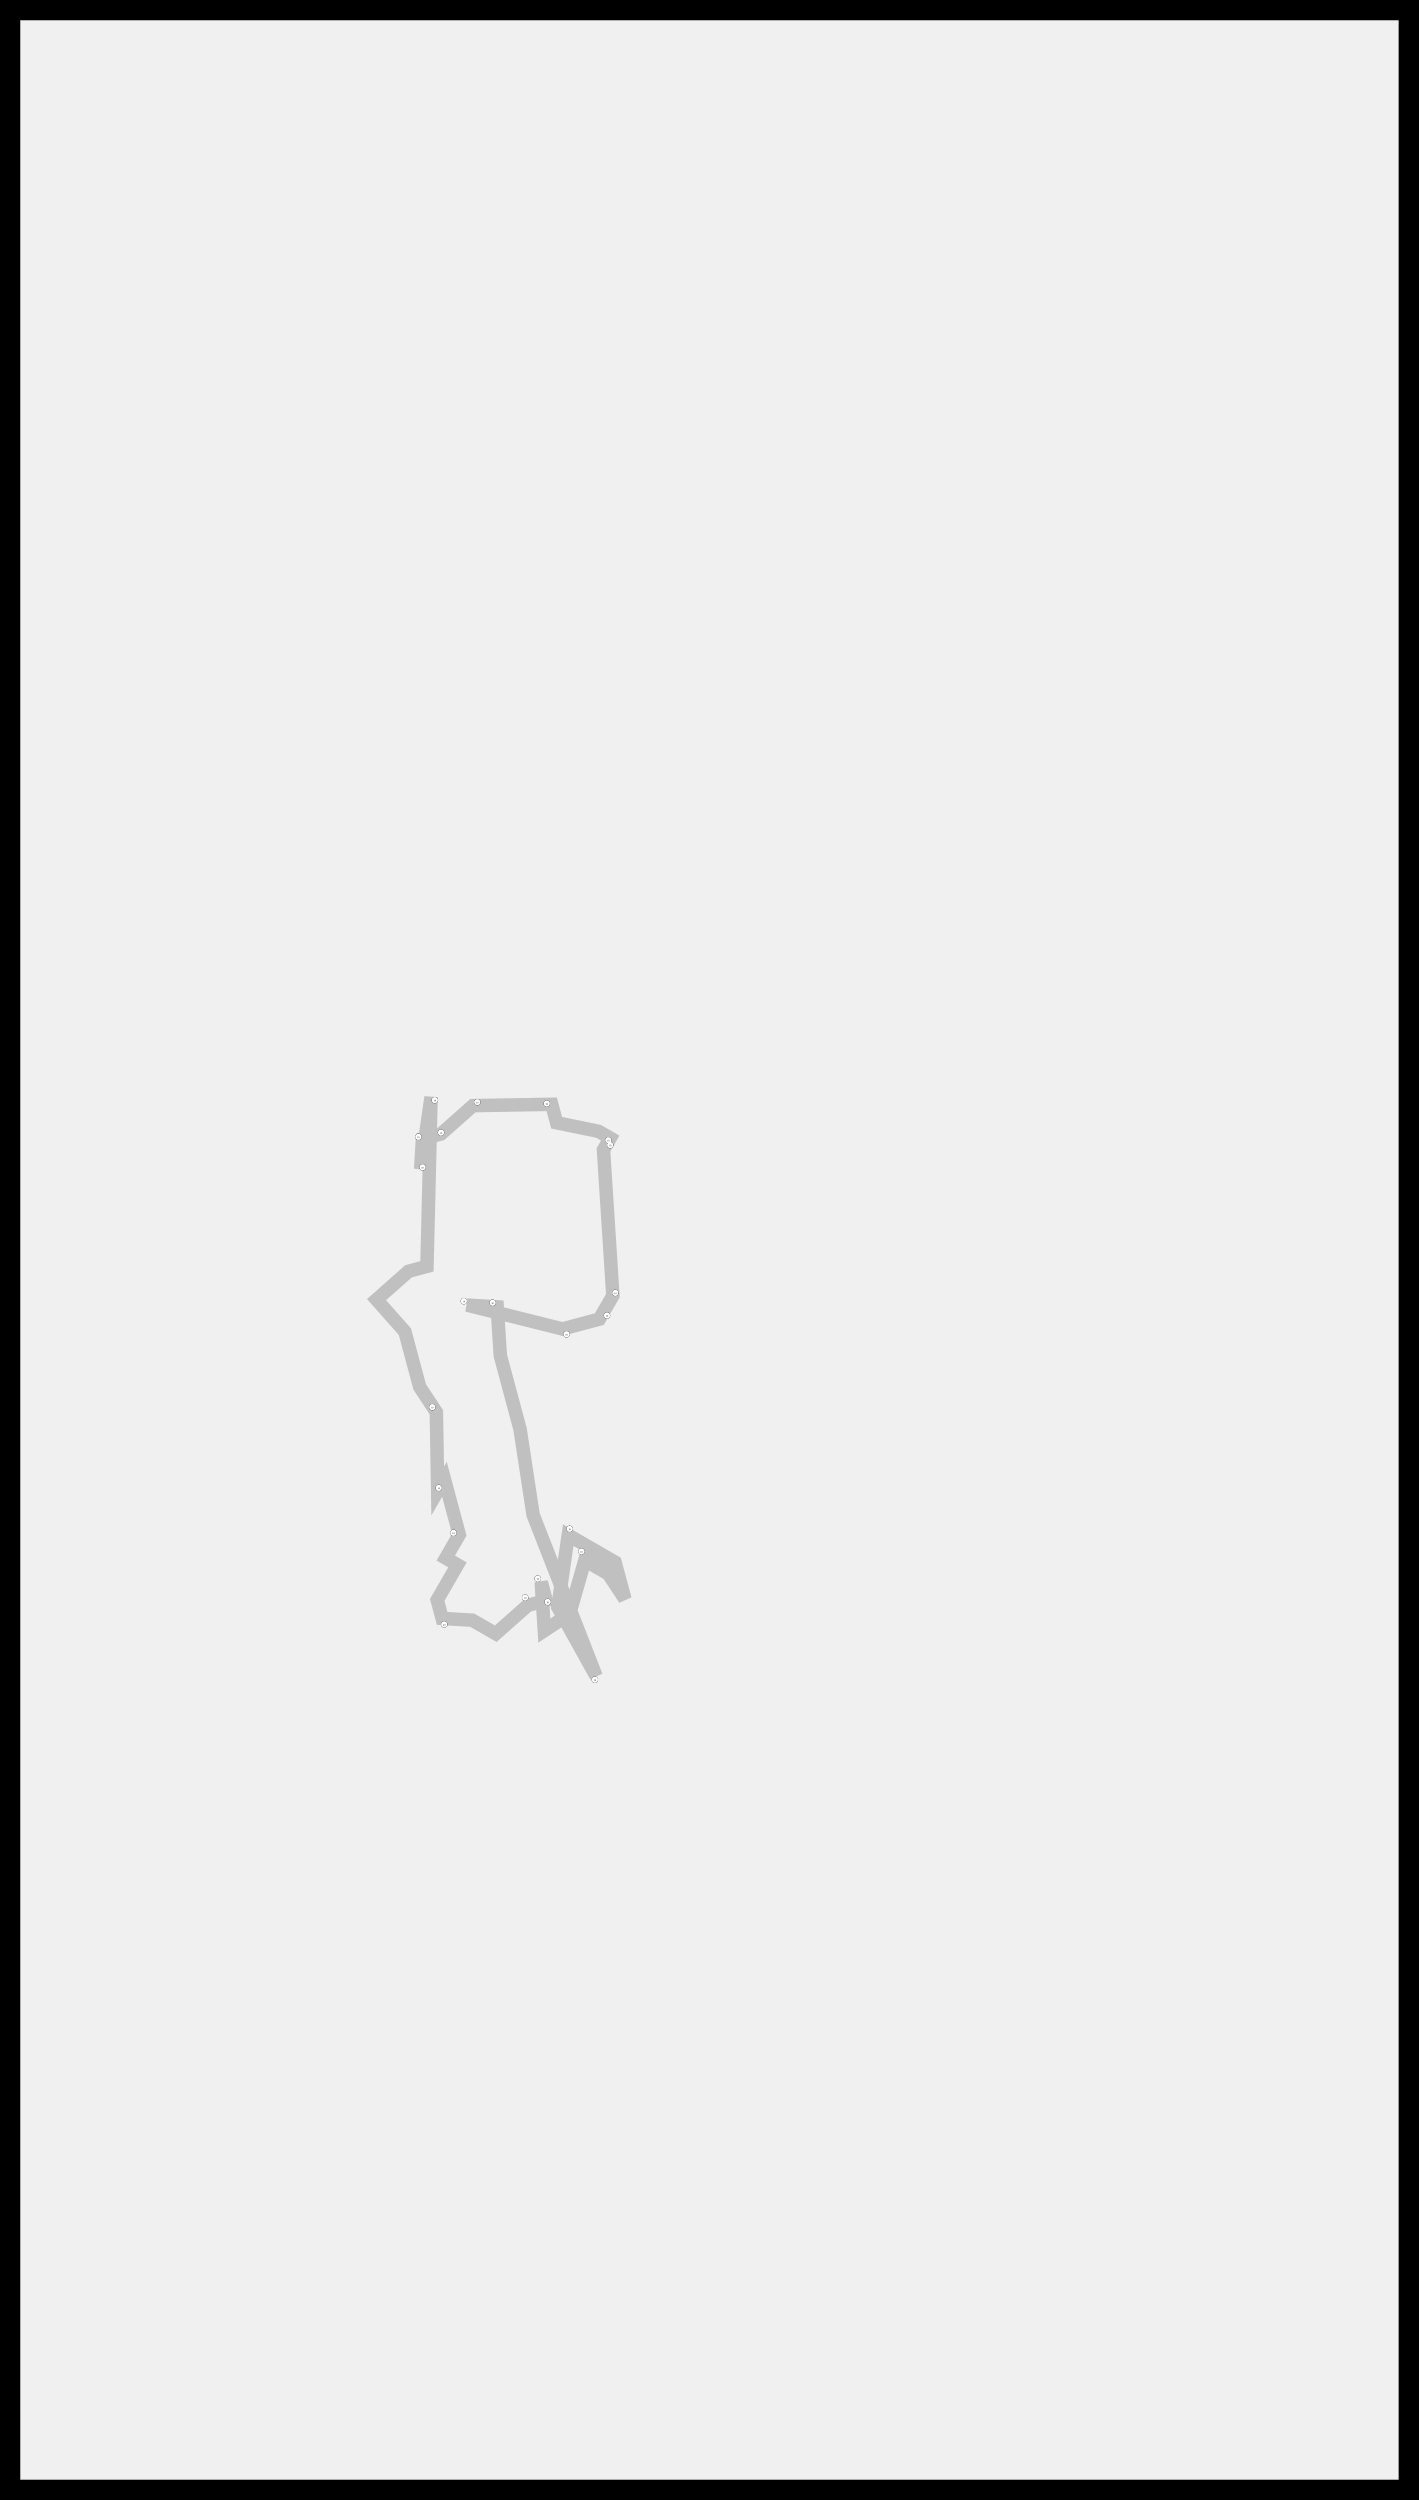
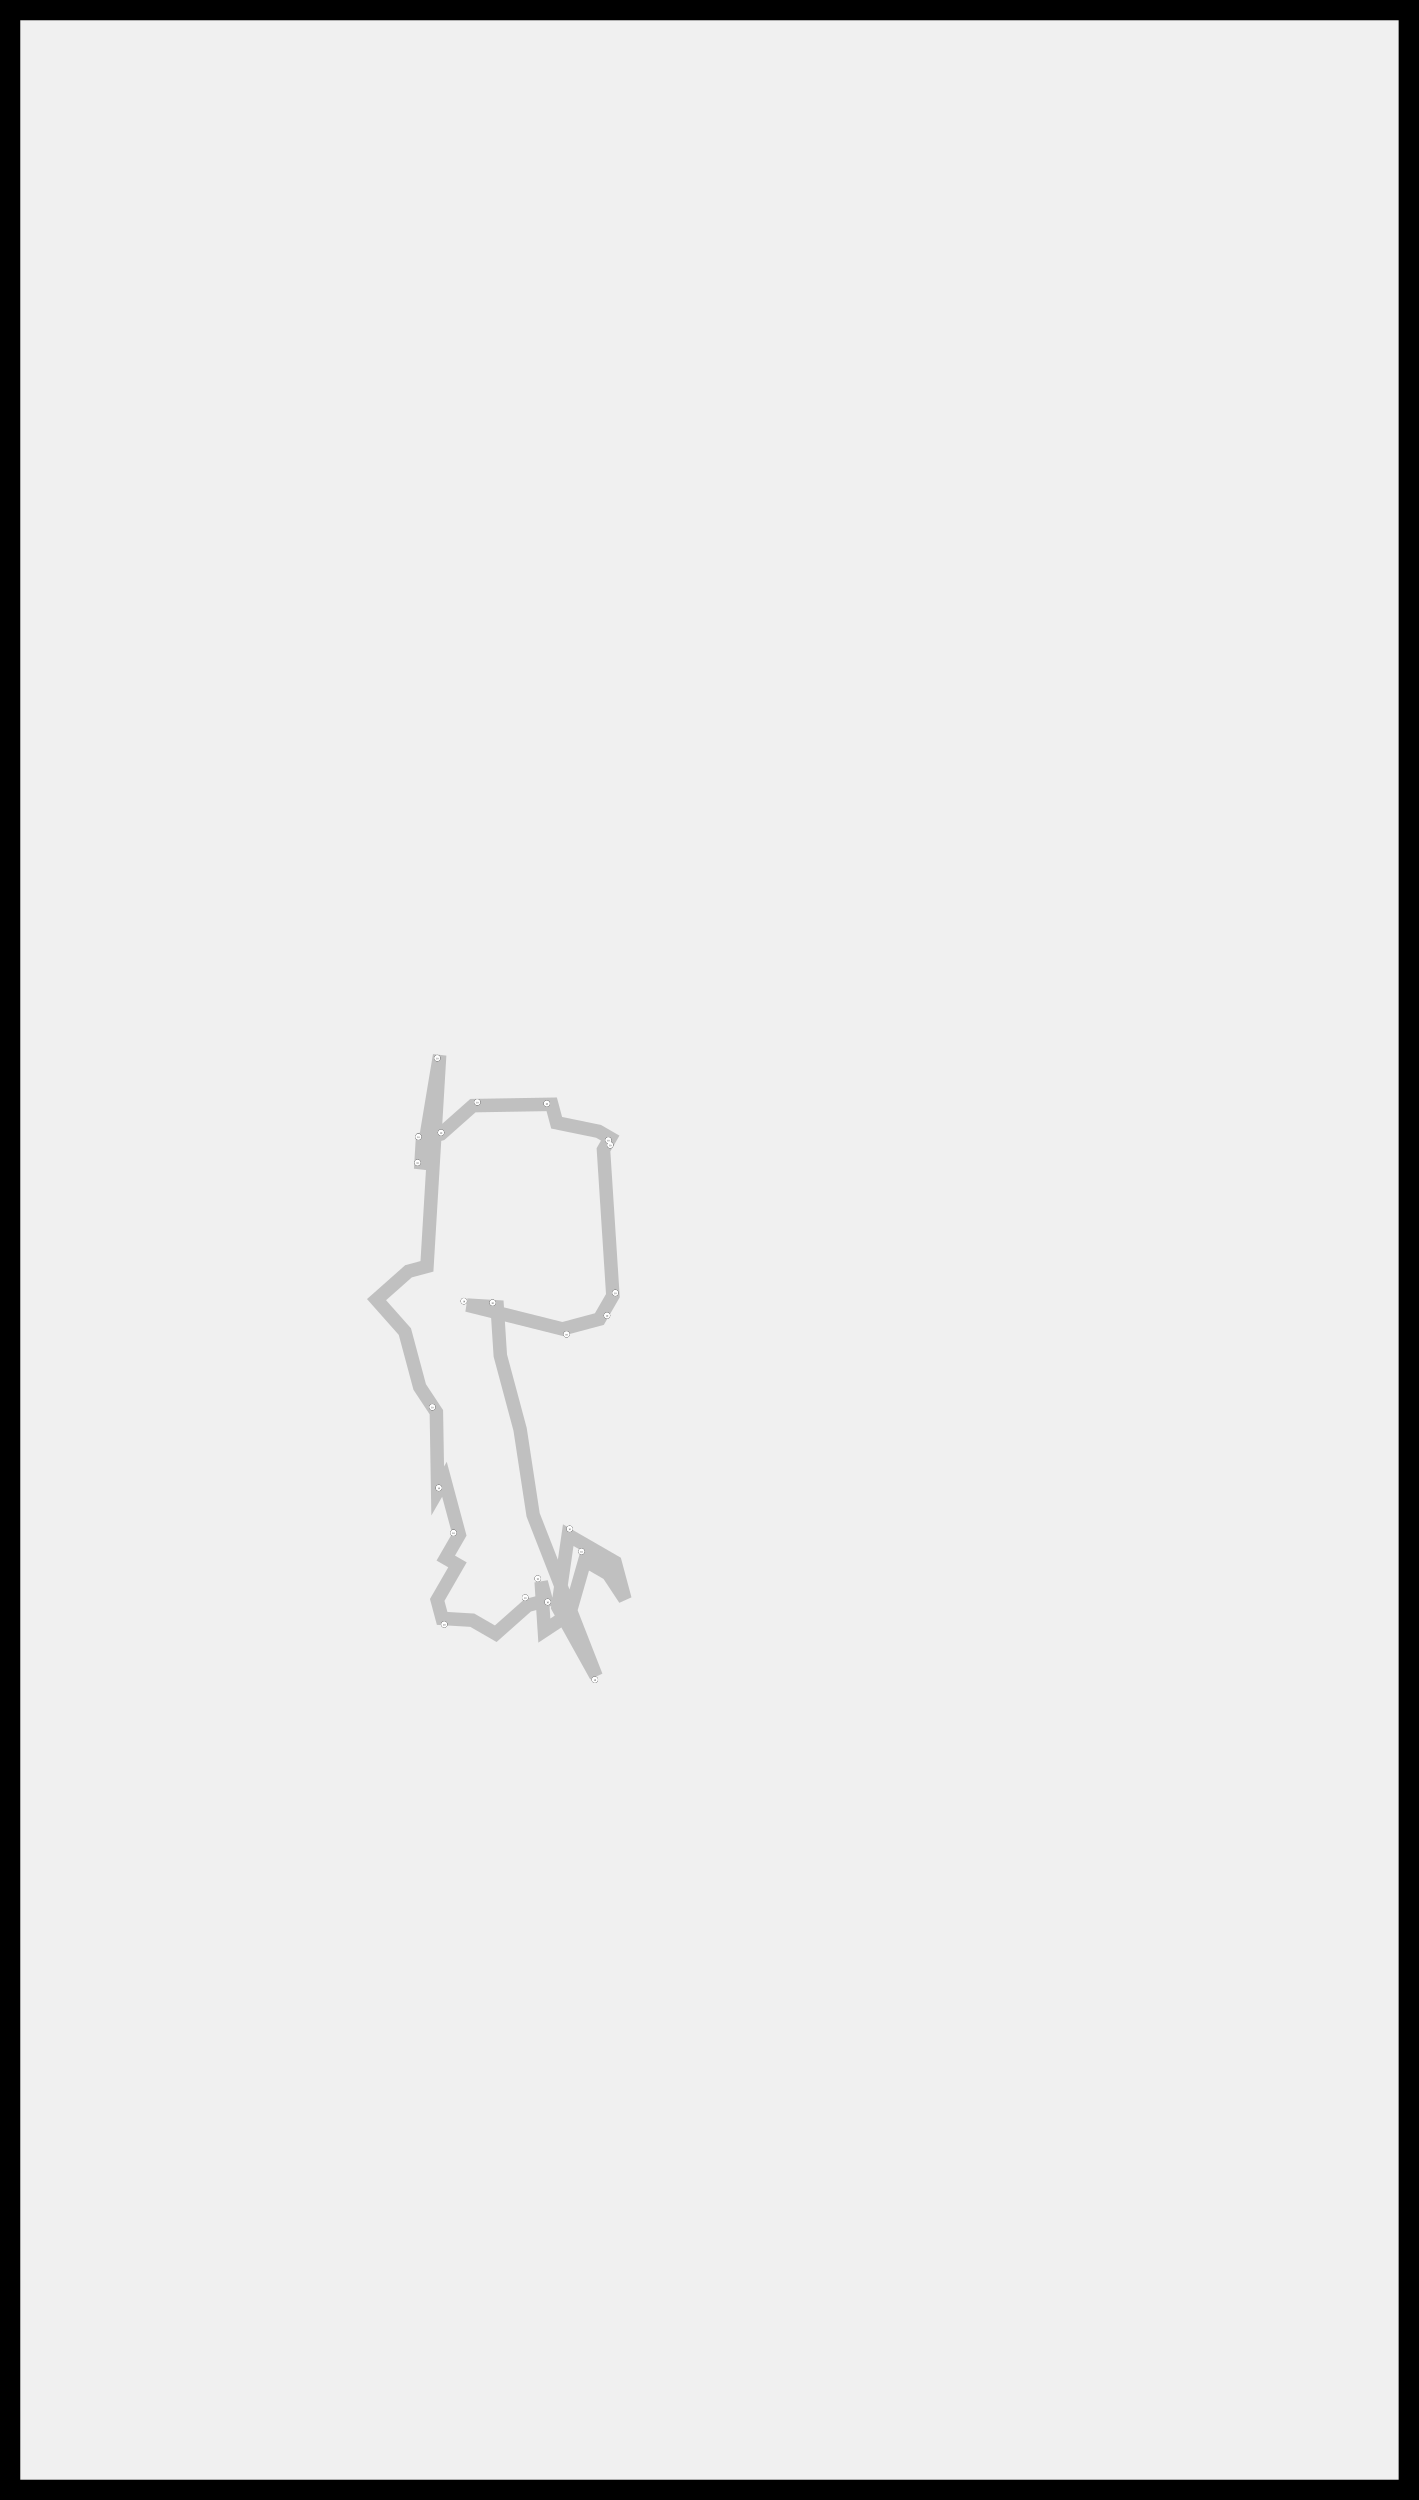
<svg xmlns="http://www.w3.org/2000/svg" width="1050" height="1850">
  <g transform="translate(525 925) rotate(30) scale(10000 -10000) translate(-106.8125 6.5925)">
    <path d="M106.76 -6.5 L106.865 -6.5 L106.865 -6.685 L106.76 -6.685 Z" fill="none" stroke="black" stroke-width="0.003" transform="translate(106.8125 -6.5925) rotate(30) translate(-106.8125 6.5925)" />
-     <path d="M106.79 -6.596 L106.791 -6.595 L106.792 -6.592 L106.797 -6.589 L106.798 -6.59 L106.801 -6.589 L106.802 -6.589 L106.802 -6.59 L106.808 -6.599 L106.808 -6.601 L106.806 -6.603 L106.799 -6.605 L106.801 -6.604 L106.801 -6.604 L106.803 -6.607 L106.807 -6.611 L106.811 -6.616 L106.821 -6.624 L106.816 -6.621 L106.816 -6.621 L106.814 -6.616 L106.818 -6.616 L106.819 -6.617 L106.82 -6.618 L106.818 -6.617 L106.818 -6.617 L106.816 -6.617 L106.817 -6.621 L106.817 -6.621 L106.816 -6.623 L106.814 -6.62 L106.815 -6.621 L106.814 -6.622 L106.813 -6.625 L106.811 -6.625 L106.811 -6.625 L106.809 -6.626 L106.808 -6.625 L106.808 -6.622 L106.807 -6.622 L106.807 -6.62 L106.804 -6.617 L106.804 -6.618 L106.801 -6.613 L106.799 -6.612 L106.796 -6.609 L106.793 -6.608 L106.794 -6.605 L106.795 -6.604 L106.789 -6.593 L106.791 -6.598 Z" stroke="silver" stroke-width="0.001" fill="none" />
+     <path d="M106.79 -6.596 L106.791 -6.595 L106.792 -6.592 L106.797 -6.589 L106.798 -6.59 L106.801 -6.589 L106.802 -6.589 L106.802 -6.59 L106.808 -6.599 L106.808 -6.601 L106.806 -6.603 L106.799 -6.605 L106.801 -6.604 L106.801 -6.604 L106.803 -6.607 L106.807 -6.611 L106.811 -6.616 L106.821 -6.624 L106.816 -6.621 L106.816 -6.621 L106.814 -6.616 L106.818 -6.616 L106.819 -6.617 L106.82 -6.618 L106.818 -6.617 L106.818 -6.617 L106.816 -6.617 L106.817 -6.621 L106.817 -6.621 L106.816 -6.623 L106.814 -6.62 L106.815 -6.621 L106.814 -6.622 L106.813 -6.625 L106.811 -6.625 L106.811 -6.625 L106.809 -6.626 L106.808 -6.625 L106.808 -6.622 L106.807 -6.622 L106.807 -6.62 L106.804 -6.617 L106.804 -6.618 L106.801 -6.613 L106.799 -6.612 L106.796 -6.609 L106.793 -6.608 L106.794 -6.605 L106.795 -6.604 L106.788 -6.59 L106.791 -6.598 Z" stroke="silver" stroke-width="0.001" fill="none" />
    <circle cx="106.79" cy="-12.596" r="15" transform="translate(106.7897 -6.596094) scale(0.000015 -0.000015) translate(-106.7897 6.596094) translate(106.8125 -6.5925) rotate(-30) translate(-106.8125 6.5925)" fill="white" stroke="black" stroke-width="2" />
    <circle cx="106.791" cy="-12.595" r="15" transform="translate(106.791 -6.594988) scale(0.000015 -0.000015) translate(-106.791 6.594988) translate(106.8125 -6.5925) rotate(-30) translate(-106.8125 6.5925)" fill="white" stroke="black" stroke-width="2" />
    <circle cx="106.792" cy="-12.592" r="15" transform="translate(106.7922 -6.591696) scale(0.000015 -0.000015) translate(-106.7922 6.591696) translate(106.8125 -6.5925) rotate(-30) translate(-106.8125 6.5925)" fill="white" stroke="black" stroke-width="2" />
    <circle cx="106.797" cy="-12.589" r="15" transform="translate(106.7967 -6.589213) scale(0.000015 -0.000015) translate(-106.7967 6.589213) translate(106.8125 -6.5925) rotate(-30) translate(-106.8125 6.5925)" fill="white" stroke="black" stroke-width="2" />
    <circle cx="106.802" cy="-12.589" r="15" transform="translate(106.802 -6.589283) scale(0.000015 -0.000015) translate(-106.802 6.589283) translate(106.8125 -6.5925) rotate(-30) translate(-106.8125 6.5925)" fill="white" stroke="black" stroke-width="2" />
    <circle cx="106.802" cy="-12.59" r="15" transform="translate(106.8023 -6.589526) scale(0.000015 -0.000015) translate(-106.8023 6.589526) translate(106.8125 -6.5925) rotate(-30) translate(-106.8125 6.5925)" fill="white" stroke="black" stroke-width="2" />
    <circle cx="106.808" cy="-12.599" r="15" transform="translate(106.8081 -6.598812) scale(0.000015 -0.000015) translate(-106.8081 6.598812) translate(106.8125 -6.5925) rotate(-30) translate(-106.8125 6.5925)" fill="white" stroke="black" stroke-width="2" />
    <circle cx="106.808" cy="-12.601" r="15" transform="translate(106.8084 -6.600567) scale(0.000015 -0.000015) translate(-106.8084 6.600567) translate(106.8125 -6.5925) rotate(-30) translate(-106.8125 6.5925)" fill="white" stroke="black" stroke-width="2" />
    <circle cx="106.806" cy="-12.603" r="15" transform="translate(106.8065 -6.603267) scale(0.000015 -0.000015) translate(-106.8065 6.603267) translate(106.8125 -6.5925) rotate(-30) translate(-106.8125 6.5925)" fill="white" stroke="black" stroke-width="2" />
    <circle cx="106.799" cy="-12.605" r="15" transform="translate(106.7987 -6.604941) scale(0.000015 -0.000015) translate(-106.7987 6.604941) translate(106.8125 -6.5925) rotate(-30) translate(-106.8125 6.5925)" fill="white" stroke="black" stroke-width="2" />
    <circle cx="106.801" cy="-12.604" r="15" transform="translate(106.8006 -6.603978) scale(0.000015 -0.000015) translate(-106.8006 6.603978) translate(106.8125 -6.5925) rotate(-30) translate(-106.8125 6.5925)" fill="white" stroke="black" stroke-width="2" />
    <circle cx="106.821" cy="-12.624" r="15" transform="translate(106.8211 -6.624356) scale(0.000015 -0.000015) translate(-106.8211 6.624356) translate(106.8125 -6.5925) rotate(-30) translate(-106.8125 6.5925)" fill="white" stroke="black" stroke-width="2" />
    <circle cx="106.814" cy="-12.616" r="15" transform="translate(106.8139 -6.615622) scale(0.000015 -0.000015) translate(-106.8139 6.615622) translate(106.8125 -6.5925) rotate(-30) translate(-106.8125 6.5925)" fill="white" stroke="black" stroke-width="2" />
    <circle cx="106.816" cy="-12.617" r="15" transform="translate(106.8155 -6.616634) scale(0.000015 -0.000015) translate(-106.8155 6.616634) translate(106.8125 -6.5925) rotate(-30) translate(-106.8125 6.5925)" fill="white" stroke="black" stroke-width="2" />
    <circle cx="106.814" cy="-12.62" r="15" transform="translate(106.8137 -6.619992) scale(0.000015 -0.000015) translate(-106.8137 6.619992) translate(106.8125 -6.5925) rotate(-30) translate(-106.8125 6.5925)" fill="white" stroke="black" stroke-width="2" />
    <circle cx="106.815" cy="-12.621" r="15" transform="translate(106.8152 -6.621119) scale(0.000015 -0.000015) translate(-106.8152 6.621119) translate(106.8125 -6.5925) rotate(-30) translate(-106.8125 6.5925)" fill="white" stroke="black" stroke-width="2" />
    <circle cx="106.814" cy="-12.622" r="15" transform="translate(106.8136 -6.621675) scale(0.000015 -0.000015) translate(-106.8136 6.621675) translate(106.8125 -6.5925) rotate(-30) translate(-106.8125 6.5925)" fill="white" stroke="black" stroke-width="2" />
    <circle cx="106.809" cy="-12.626" r="15" transform="translate(106.8094 -6.626386) scale(0.000015 -0.000015) translate(-106.8094 6.626386) translate(106.8125 -6.5925) rotate(-30) translate(-106.8125 6.5925)" fill="white" stroke="black" stroke-width="2" />
    <circle cx="106.807" cy="-12.62" r="15" transform="translate(106.8066 -6.620174) scale(0.000015 -0.000015) translate(-106.8066 6.620174) translate(106.8125 -6.5925) rotate(-30) translate(-106.8125 6.5925)" fill="white" stroke="black" stroke-width="2" />
    <circle cx="106.804" cy="-12.618" r="15" transform="translate(106.804 -6.617841) scale(0.000015 -0.000015) translate(-106.804 6.617841) translate(106.8125 -6.5925) rotate(-30) translate(-106.8125 6.5925)" fill="white" stroke="black" stroke-width="2" />
    <circle cx="106.801" cy="-12.613" r="15" transform="translate(106.8006 -6.612902) scale(0.000015 -0.000015) translate(-106.8006 6.612902) translate(106.8125 -6.5925) rotate(-30) translate(-106.8125 6.5925)" fill="white" stroke="black" stroke-width="2" />
-     <circle cx="106.789" cy="-12.593" r="15" transform="translate(106.7894 -6.593135) scale(0.000015 -0.000015) translate(-106.7894 6.593135) translate(106.8125 -6.5925) rotate(-30) translate(-106.8125 6.5925)" fill="white" stroke="black" stroke-width="2" />
-     <circle cx="106.791" cy="-12.598" r="15" transform="translate(106.7911 -6.597895) scale(0.000015 -0.000015) translate(-106.7911 6.597895) translate(106.8125 -6.5925) rotate(-30) translate(-106.8125 6.5925)" fill="white" stroke="black" stroke-width="2" />
+     <circle cx="106.788" cy="-12.59" r="15" transform="translate(106.788 -6.590352) scale(0.000015 -0.000015) translate(-106.788 6.590352) translate(106.8125 -6.5925) rotate(-30) translate(-106.8125 6.5925)" fill="white" stroke="black" stroke-width="2" />
+     <circle cx="106.791" cy="-12.598" r="15" transform="translate(106.7906 -6.597779) scale(0.000015 -0.000015) translate(-106.7906 6.597779) translate(106.8125 -6.5925) rotate(-30) translate(-106.8125 6.5925)" fill="white" stroke="black" stroke-width="2" />
    <circle cx="106.79" cy="-12.596" r="15" transform="translate(106.7897 -6.596094) scale(0.000015 -0.000015) translate(-106.7897 6.596094) translate(106.8125 -6.5925) rotate(-30) translate(-106.8125 6.5925)" fill="white" stroke="none" />
    <circle cx="106.791" cy="-12.595" r="15" transform="translate(106.791 -6.594988) scale(0.000015 -0.000015) translate(-106.791 6.594988) translate(106.8125 -6.5925) rotate(-30) translate(-106.8125 6.5925)" fill="white" stroke="none" />
    <circle cx="106.792" cy="-12.592" r="15" transform="translate(106.7922 -6.591696) scale(0.000015 -0.000015) translate(-106.7922 6.591696) translate(106.8125 -6.5925) rotate(-30) translate(-106.8125 6.5925)" fill="white" stroke="none" />
    <circle cx="106.797" cy="-12.589" r="15" transform="translate(106.7967 -6.589213) scale(0.000015 -0.000015) translate(-106.7967 6.589213) translate(106.8125 -6.5925) rotate(-30) translate(-106.8125 6.5925)" fill="white" stroke="none" />
    <circle cx="106.802" cy="-12.589" r="15" transform="translate(106.802 -6.589283) scale(0.000015 -0.000015) translate(-106.802 6.589283) translate(106.8125 -6.5925) rotate(-30) translate(-106.8125 6.5925)" fill="white" stroke="none" />
    <circle cx="106.802" cy="-12.59" r="15" transform="translate(106.8023 -6.589526) scale(0.000015 -0.000015) translate(-106.8023 6.589526) translate(106.8125 -6.5925) rotate(-30) translate(-106.8125 6.5925)" fill="white" stroke="none" />
    <circle cx="106.808" cy="-12.599" r="15" transform="translate(106.8081 -6.598812) scale(0.000015 -0.000015) translate(-106.8081 6.598812) translate(106.8125 -6.5925) rotate(-30) translate(-106.8125 6.5925)" fill="white" stroke="none" />
    <circle cx="106.808" cy="-12.601" r="15" transform="translate(106.8084 -6.600567) scale(0.000015 -0.000015) translate(-106.8084 6.600567) translate(106.8125 -6.5925) rotate(-30) translate(-106.8125 6.5925)" fill="white" stroke="none" />
    <circle cx="106.806" cy="-12.603" r="15" transform="translate(106.8065 -6.603267) scale(0.000015 -0.000015) translate(-106.8065 6.603267) translate(106.8125 -6.5925) rotate(-30) translate(-106.8125 6.5925)" fill="white" stroke="none" />
    <circle cx="106.799" cy="-12.605" r="15" transform="translate(106.7987 -6.604941) scale(0.000015 -0.000015) translate(-106.7987 6.604941) translate(106.8125 -6.5925) rotate(-30) translate(-106.8125 6.5925)" fill="white" stroke="none" />
    <circle cx="106.801" cy="-12.604" r="15" transform="translate(106.8006 -6.603978) scale(0.000015 -0.000015) translate(-106.8006 6.603978) translate(106.8125 -6.5925) rotate(-30) translate(-106.8125 6.5925)" fill="white" stroke="none" />
    <circle cx="106.821" cy="-12.624" r="15" transform="translate(106.8211 -6.624356) scale(0.000015 -0.000015) translate(-106.8211 6.624356) translate(106.8125 -6.5925) rotate(-30) translate(-106.8125 6.5925)" fill="white" stroke="none" />
    <circle cx="106.814" cy="-12.616" r="15" transform="translate(106.8139 -6.615622) scale(0.000015 -0.000015) translate(-106.8139 6.615622) translate(106.8125 -6.5925) rotate(-30) translate(-106.8125 6.5925)" fill="white" stroke="none" />
    <circle cx="106.816" cy="-12.617" r="15" transform="translate(106.8155 -6.616634) scale(0.000015 -0.000015) translate(-106.8155 6.616634) translate(106.8125 -6.5925) rotate(-30) translate(-106.8125 6.5925)" fill="white" stroke="none" />
    <circle cx="106.814" cy="-12.62" r="15" transform="translate(106.8137 -6.619992) scale(0.000015 -0.000015) translate(-106.8137 6.619992) translate(106.8125 -6.5925) rotate(-30) translate(-106.8125 6.5925)" fill="white" stroke="none" />
    <circle cx="106.815" cy="-12.621" r="15" transform="translate(106.8152 -6.621119) scale(0.000015 -0.000015) translate(-106.8152 6.621119) translate(106.8125 -6.5925) rotate(-30) translate(-106.8125 6.5925)" fill="white" stroke="none" />
    <circle cx="106.814" cy="-12.622" r="15" transform="translate(106.8136 -6.621675) scale(0.000015 -0.000015) translate(-106.8136 6.621675) translate(106.8125 -6.5925) rotate(-30) translate(-106.8125 6.5925)" fill="white" stroke="none" />
    <circle cx="106.809" cy="-12.626" r="15" transform="translate(106.8094 -6.626386) scale(0.000015 -0.000015) translate(-106.8094 6.626386) translate(106.8125 -6.5925) rotate(-30) translate(-106.8125 6.5925)" fill="white" stroke="none" />
    <circle cx="106.807" cy="-12.62" r="15" transform="translate(106.8066 -6.620174) scale(0.000015 -0.000015) translate(-106.8066 6.620174) translate(106.8125 -6.5925) rotate(-30) translate(-106.8125 6.5925)" fill="white" stroke="none" />
    <circle cx="106.804" cy="-12.618" r="15" transform="translate(106.804 -6.617841) scale(0.000015 -0.000015) translate(-106.804 6.617841) translate(106.8125 -6.5925) rotate(-30) translate(-106.8125 6.5925)" fill="white" stroke="none" />
    <circle cx="106.801" cy="-12.613" r="15" transform="translate(106.8006 -6.612902) scale(0.000015 -0.000015) translate(-106.8006 6.612902) translate(106.8125 -6.5925) rotate(-30) translate(-106.8125 6.5925)" fill="white" stroke="none" />
-     <circle cx="106.789" cy="-12.593" r="15" transform="translate(106.7894 -6.593135) scale(0.000015 -0.000015) translate(-106.7894 6.593135) translate(106.8125 -6.5925) rotate(-30) translate(-106.8125 6.5925)" fill="white" stroke="none" />
-     <circle cx="106.791" cy="-12.598" r="15" transform="translate(106.7911 -6.597895) scale(0.000015 -0.000015) translate(-106.7911 6.597895) translate(106.8125 -6.5925) rotate(-30) translate(-106.8125 6.5925)" fill="white" stroke="none" />
+     <circle cx="106.788" cy="-12.59" r="15" transform="translate(106.788 -6.590352) scale(0.000015 -0.000015) translate(-106.788 6.590352) translate(106.8125 -6.5925) rotate(-30) translate(-106.8125 6.5925)" fill="white" stroke="none" />
+     <circle cx="106.791" cy="-12.598" r="15" transform="translate(106.7906 -6.597779) scale(0.000015 -0.000015) translate(-106.7906 6.597779) translate(106.8125 -6.5925) rotate(-30) translate(-106.8125 6.5925)" fill="white" stroke="none" />
    <text x="106.79" y="-6.596" fill="black" text-anchor="middle" transform="translate(106.7897 -6.596094) scale(0.000015 -0.000015) translate(-106.7897 6.596094) translate(106.8125 -6.5925) rotate(-30) translate(-106.8125 6.5925)">10</text>
    <text x="106.791" y="-6.595" fill="black" text-anchor="middle" transform="translate(106.791 -6.594988) scale(0.000015 -0.000015) translate(-106.791 6.594988) translate(106.8125 -6.5925) rotate(-30) translate(-106.8125 6.5925)">10</text>
    <text x="106.792" y="-6.592" fill="black" text-anchor="middle" transform="translate(106.7922 -6.591696) scale(0.000015 -0.000015) translate(-106.7922 6.591696) translate(106.8125 -6.5925) rotate(-30) translate(-106.8125 6.5925)">10</text>
    <text x="106.797" y="-6.589" fill="black" text-anchor="middle" transform="translate(106.7967 -6.589213) scale(0.000015 -0.000015) translate(-106.7967 6.589213) translate(106.8125 -6.5925) rotate(-30) translate(-106.8125 6.5925)">10</text>
    <text x="106.802" y="-6.589" fill="black" text-anchor="middle" transform="translate(106.802 -6.589283) scale(0.000015 -0.000015) translate(-106.802 6.589283) translate(106.8125 -6.5925) rotate(-30) translate(-106.8125 6.5925)">10</text>
    <text x="106.802" y="-6.59" fill="black" text-anchor="middle" transform="translate(106.8023 -6.589526) scale(0.000015 -0.000015) translate(-106.8023 6.589526) translate(106.8125 -6.5925) rotate(-30) translate(-106.8125 6.5925)">10</text>
    <text x="106.808" y="-6.599" fill="black" text-anchor="middle" transform="translate(106.8081 -6.598812) scale(0.000015 -0.000015) translate(-106.8081 6.598812) translate(106.8125 -6.5925) rotate(-30) translate(-106.8125 6.5925)">10</text>
    <text x="106.808" y="-6.601" fill="black" text-anchor="middle" transform="translate(106.8084 -6.600567) scale(0.000015 -0.000015) translate(-106.8084 6.600567) translate(106.8125 -6.5925) rotate(-30) translate(-106.8125 6.5925)">10</text>
    <text x="106.806" y="-6.603" fill="black" text-anchor="middle" transform="translate(106.8065 -6.603267) scale(0.000015 -0.000015) translate(-106.8065 6.603267) translate(106.8125 -6.5925) rotate(-30) translate(-106.8125 6.5925)">10</text>
    <text x="106.799" y="-6.605" fill="black" text-anchor="middle" transform="translate(106.7987 -6.604941) scale(0.000015 -0.000015) translate(-106.7987 6.604941) translate(106.8125 -6.5925) rotate(-30) translate(-106.8125 6.5925)">10</text>
    <text x="106.801" y="-6.604" fill="black" text-anchor="middle" transform="translate(106.8006 -6.603978) scale(0.000015 -0.000015) translate(-106.8006 6.603978) translate(106.8125 -6.5925) rotate(-30) translate(-106.8125 6.5925)">10</text>
    <text x="106.821" y="-6.624" fill="black" text-anchor="middle" transform="translate(106.8211 -6.624356) scale(0.000015 -0.000015) translate(-106.8211 6.624356) translate(106.8125 -6.5925) rotate(-30) translate(-106.8125 6.5925)">10</text>
    <text x="106.814" y="-6.616" fill="black" text-anchor="middle" transform="translate(106.8139 -6.615622) scale(0.000015 -0.000015) translate(-106.8139 6.615622) translate(106.8125 -6.5925) rotate(-30) translate(-106.8125 6.5925)">10</text>
    <text x="106.816" y="-6.617" fill="black" text-anchor="middle" transform="translate(106.8155 -6.616634) scale(0.000015 -0.000015) translate(-106.8155 6.616634) translate(106.8125 -6.5925) rotate(-30) translate(-106.8125 6.5925)">10</text>
    <text x="106.814" y="-6.62" fill="black" text-anchor="middle" transform="translate(106.8137 -6.619992) scale(0.000015 -0.000015) translate(-106.8137 6.619992) translate(106.8125 -6.5925) rotate(-30) translate(-106.8125 6.5925)">10</text>
    <text x="106.815" y="-6.621" fill="black" text-anchor="middle" transform="translate(106.8152 -6.621119) scale(0.000015 -0.000015) translate(-106.8152 6.621119) translate(106.8125 -6.5925) rotate(-30) translate(-106.8125 6.5925)">10</text>
    <text x="106.814" y="-6.622" fill="black" text-anchor="middle" transform="translate(106.8136 -6.621675) scale(0.000015 -0.000015) translate(-106.8136 6.621675) translate(106.8125 -6.5925) rotate(-30) translate(-106.8125 6.5925)">10</text>
    <text x="106.809" y="-6.626" fill="black" text-anchor="middle" transform="translate(106.8094 -6.626386) scale(0.000015 -0.000015) translate(-106.8094 6.626386) translate(106.8125 -6.5925) rotate(-30) translate(-106.8125 6.5925)">10</text>
    <text x="106.807" y="-6.62" fill="black" text-anchor="middle" transform="translate(106.8066 -6.620174) scale(0.000015 -0.000015) translate(-106.8066 6.620174) translate(106.8125 -6.5925) rotate(-30) translate(-106.8125 6.5925)">10</text>
    <text x="106.804" y="-6.618" fill="black" text-anchor="middle" transform="translate(106.804 -6.617841) scale(0.000015 -0.000015) translate(-106.804 6.617841) translate(106.8125 -6.5925) rotate(-30) translate(-106.8125 6.5925)">10</text>
    <text x="106.801" y="-6.613" fill="black" text-anchor="middle" transform="translate(106.8006 -6.612902) scale(0.000015 -0.000015) translate(-106.8006 6.612902) translate(106.8125 -6.5925) rotate(-30) translate(-106.8125 6.5925)">10</text>
-     <text x="106.789" y="-6.593" fill="black" text-anchor="middle" transform="translate(106.7894 -6.593135) scale(0.000015 -0.000015) translate(-106.7894 6.593135) translate(106.8125 -6.5925) rotate(-30) translate(-106.8125 6.5925)">10</text>
-     <text x="106.791" y="-6.598" fill="black" text-anchor="middle" transform="translate(106.7911 -6.597895) scale(0.000015 -0.000015) translate(-106.7911 6.597895) translate(106.8125 -6.5925) rotate(-30) translate(-106.8125 6.5925)">10</text>
+     <text x="106.788" y="-6.59" fill="black" text-anchor="middle" transform="translate(106.788 -6.590352) scale(0.000015 -0.000015) translate(-106.788 6.590352) translate(106.8125 -6.5925) rotate(-30) translate(-106.8125 6.5925)">10</text>
+     <text x="106.791" y="-6.598" fill="black" text-anchor="middle" transform="translate(106.7906 -6.597779) scale(0.000015 -0.000015) translate(-106.7906 6.597779) translate(106.8125 -6.5925) rotate(-30) translate(-106.8125 6.5925)">10</text>
  </g>
</svg>
